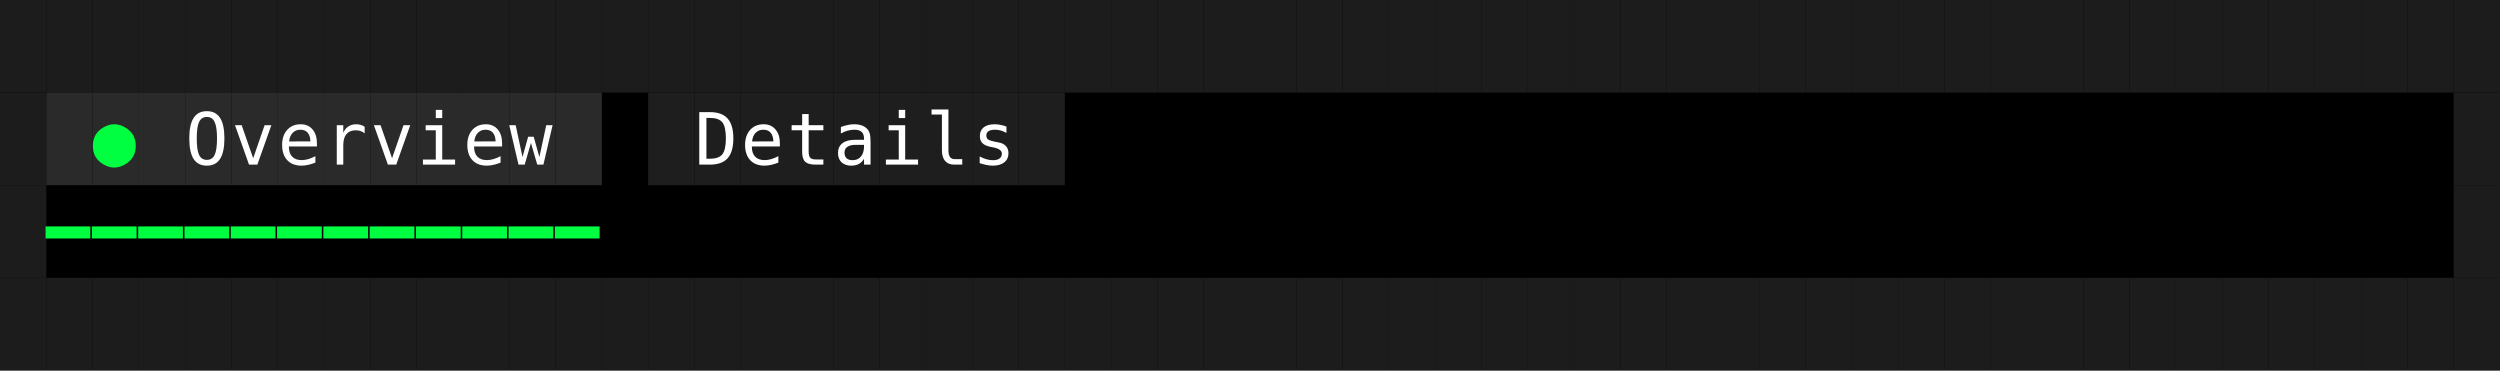
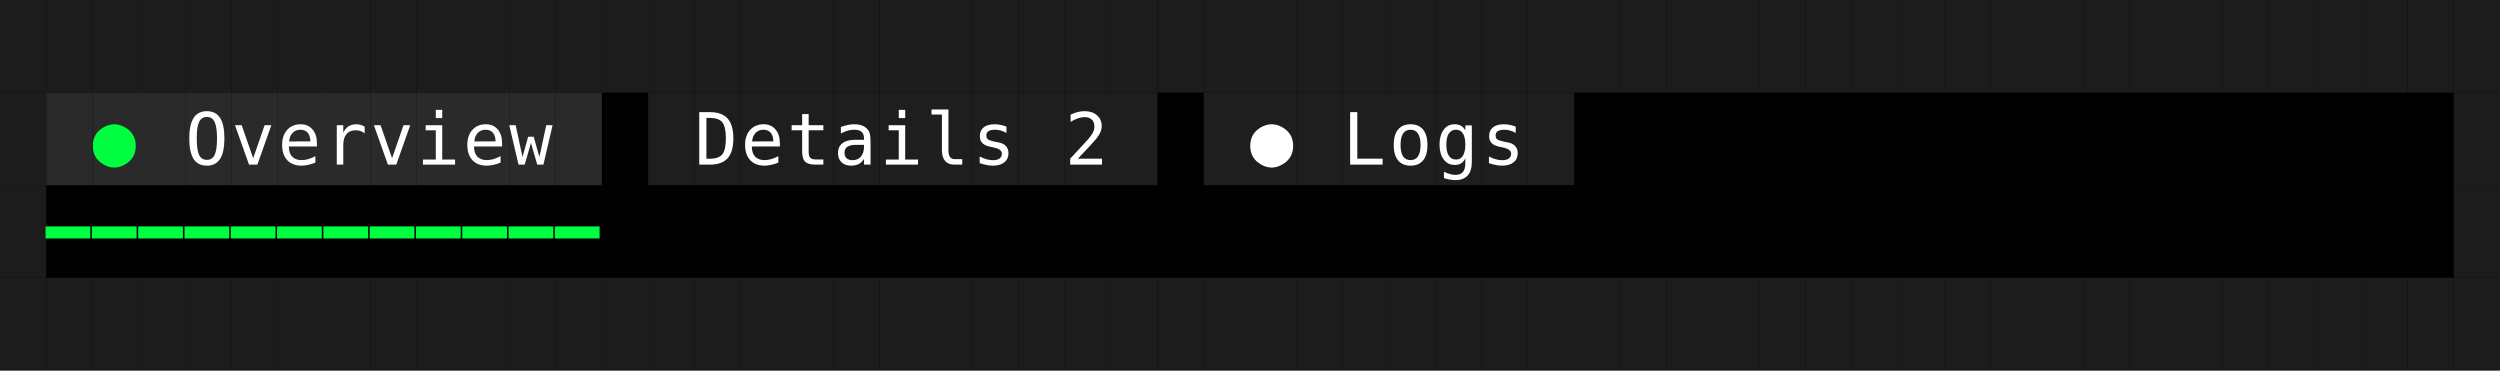
<svg xmlns="http://www.w3.org/2000/svg" width="486" height="72" viewBox="0 0 486 72" role="img" aria-label="Tabs" style="background:#000000">
  <rect width="100%" height="100%" fill="#000000" />
  <g font-family="ui-monospace, SFMono-Regular, Menlo, Consolas, monospace" font-size="14">
    <rect x="0" y="0" width="9" height="18" fill="#1c1c1c" />
    <rect x="9" y="0" width="9" height="18" fill="#1c1c1c" />
    <rect x="18" y="0" width="9" height="18" fill="#1c1c1c" />
    <rect x="27" y="0" width="9" height="18" fill="#1c1c1c" />
    <rect x="36" y="0" width="9" height="18" fill="#1c1c1c" />
    <rect x="45" y="0" width="9" height="18" fill="#1c1c1c" />
    <rect x="54" y="0" width="9" height="18" fill="#1c1c1c" />
    <rect x="63" y="0" width="9" height="18" fill="#1c1c1c" />
    <rect x="72" y="0" width="9" height="18" fill="#1c1c1c" />
    <rect x="81" y="0" width="9" height="18" fill="#1c1c1c" />
    <rect x="90" y="0" width="9" height="18" fill="#1c1c1c" />
    <rect x="99" y="0" width="9" height="18" fill="#1c1c1c" />
    <rect x="108" y="0" width="9" height="18" fill="#1c1c1c" />
    <rect x="117" y="0" width="9" height="18" fill="#1c1c1c" />
    <rect x="126" y="0" width="9" height="18" fill="#1c1c1c" />
    <rect x="135" y="0" width="9" height="18" fill="#1c1c1c" />
    <rect x="144" y="0" width="9" height="18" fill="#1c1c1c" />
    <rect x="153" y="0" width="9" height="18" fill="#1c1c1c" />
    <rect x="162" y="0" width="9" height="18" fill="#1c1c1c" />
    <rect x="171" y="0" width="9" height="18" fill="#1c1c1c" />
    <rect x="180" y="0" width="9" height="18" fill="#1c1c1c" />
    <rect x="189" y="0" width="9" height="18" fill="#1c1c1c" />
    <rect x="198" y="0" width="9" height="18" fill="#1c1c1c" />
    <rect x="207" y="0" width="9" height="18" fill="#1c1c1c" />
    <rect x="216" y="0" width="9" height="18" fill="#1c1c1c" />
    <rect x="225" y="0" width="9" height="18" fill="#1c1c1c" />
    <rect x="234" y="0" width="9" height="18" fill="#1c1c1c" />
    <rect x="243" y="0" width="9" height="18" fill="#1c1c1c" />
    <rect x="252" y="0" width="9" height="18" fill="#1c1c1c" />
    <rect x="261" y="0" width="9" height="18" fill="#1c1c1c" />
    <rect x="270" y="0" width="9" height="18" fill="#1c1c1c" />
    <rect x="279" y="0" width="9" height="18" fill="#1c1c1c" />
    <rect x="288" y="0" width="9" height="18" fill="#1c1c1c" />
    <rect x="297" y="0" width="9" height="18" fill="#1c1c1c" />
    <rect x="306" y="0" width="9" height="18" fill="#1c1c1c" />
    <rect x="315" y="0" width="9" height="18" fill="#1c1c1c" />
    <rect x="324" y="0" width="9" height="18" fill="#1c1c1c" />
    <rect x="333" y="0" width="9" height="18" fill="#1c1c1c" />
    <rect x="342" y="0" width="9" height="18" fill="#1c1c1c" />
    <rect x="351" y="0" width="9" height="18" fill="#1c1c1c" />
    <rect x="360" y="0" width="9" height="18" fill="#1c1c1c" />
    <rect x="369" y="0" width="9" height="18" fill="#1c1c1c" />
    <rect x="378" y="0" width="9" height="18" fill="#1c1c1c" />
    <rect x="387" y="0" width="9" height="18" fill="#1c1c1c" />
    <rect x="396" y="0" width="9" height="18" fill="#1c1c1c" />
    <rect x="405" y="0" width="9" height="18" fill="#1c1c1c" />
    <rect x="414" y="0" width="9" height="18" fill="#1c1c1c" />
    <rect x="423" y="0" width="9" height="18" fill="#1c1c1c" />
    <rect x="432" y="0" width="9" height="18" fill="#1c1c1c" />
    <rect x="441" y="0" width="9" height="18" fill="#1c1c1c" />
    <rect x="450" y="0" width="9" height="18" fill="#1c1c1c" />
    <rect x="459" y="0" width="9" height="18" fill="#1c1c1c" />
    <rect x="468" y="0" width="9" height="18" fill="#1c1c1c" />
    <rect x="477" y="0" width="9" height="18" fill="#1c1c1c" />
    <rect x="0" y="18" width="9" height="18" fill="#1c1c1c" />
    <rect x="9" y="18" width="9" height="18" fill="#2a2a2a" />
    <rect x="18" y="18" width="9" height="18" fill="#2a2a2a" />
    <text x="18" y="32" fill="#00ff41">●</text>
    <rect x="27" y="18" width="9" height="18" fill="#2a2a2a" />
    <rect x="36" y="18" width="9" height="18" fill="#2a2a2a" />
    <text x="36" y="32" fill="#ffffff">O</text>
    <rect x="45" y="18" width="9" height="18" fill="#2a2a2a" />
    <text x="45" y="32" fill="#ffffff">v</text>
    <rect x="54" y="18" width="9" height="18" fill="#2a2a2a" />
    <text x="54" y="32" fill="#ffffff">e</text>
    <rect x="63" y="18" width="9" height="18" fill="#2a2a2a" />
    <text x="63" y="32" fill="#ffffff">r</text>
    <rect x="72" y="18" width="9" height="18" fill="#2a2a2a" />
    <text x="72" y="32" fill="#ffffff">v</text>
    <rect x="81" y="18" width="9" height="18" fill="#2a2a2a" />
    <text x="81" y="32" fill="#ffffff">i</text>
    <rect x="90" y="18" width="9" height="18" fill="#2a2a2a" />
    <text x="90" y="32" fill="#ffffff">e</text>
    <rect x="99" y="18" width="9" height="18" fill="#2a2a2a" />
    <text x="99" y="32" fill="#ffffff">w</text>
    <rect x="108" y="18" width="9" height="18" fill="#2a2a2a" />
    <rect x="126" y="18" width="9" height="18" fill="#1e1e1e" />
    <rect x="135" y="18" width="9" height="18" fill="#1e1e1e" />
    <text x="135" y="32" fill="#ffffff">D</text>
    <rect x="144" y="18" width="9" height="18" fill="#1e1e1e" />
    <text x="144" y="32" fill="#ffffff">e</text>
    <rect x="153" y="18" width="9" height="18" fill="#1e1e1e" />
    <text x="153" y="32" fill="#ffffff">t</text>
    <rect x="162" y="18" width="9" height="18" fill="#1e1e1e" />
    <text x="162" y="32" fill="#ffffff">a</text>
    <rect x="171" y="18" width="9" height="18" fill="#1e1e1e" />
    <text x="171" y="32" fill="#ffffff">i</text>
    <rect x="180" y="18" width="9" height="18" fill="#1e1e1e" />
    <text x="180" y="32" fill="#ffffff">l</text>
    <rect x="189" y="18" width="9" height="18" fill="#1e1e1e" />
    <text x="189" y="32" fill="#ffffff">s</text>
    <rect x="198" y="18" width="9" height="18" fill="#1e1e1e" />
+     <rect x="207" y="18" width="9" height="18" fill="#1e1e1e" />
+     <text x="207" y="32" fill="#ffffff">2</text>
+     <rect x="216" y="18" width="9" height="18" fill="#1e1e1e" />
+     <rect x="234" y="18" width="9" height="18" fill="#1e1e1e" />
+     <rect x="243" y="18" width="9" height="18" fill="#1e1e1e" />
+     <text x="243" y="32" fill="#ffffff">●</text>
+     <rect x="252" y="18" width="9" height="18" fill="#1e1e1e" />
+     <rect x="261" y="18" width="9" height="18" fill="#1e1e1e" />
+     <text x="261" y="32" fill="#ffffff">L</text>
+     <rect x="270" y="18" width="9" height="18" fill="#1e1e1e" />
+     <text x="270" y="32" fill="#ffffff">o</text>
+     <rect x="279" y="18" width="9" height="18" fill="#1e1e1e" />
+     <text x="279" y="32" fill="#ffffff">g</text>
+     <rect x="288" y="18" width="9" height="18" fill="#1e1e1e" />
+     <text x="288" y="32" fill="#ffffff">s</text>
+     <rect x="297" y="18" width="9" height="18" fill="#1e1e1e" />
    <rect x="477" y="18" width="9" height="18" fill="#1c1c1c" />
    <rect x="0" y="36" width="9" height="18" fill="#1c1c1c" />
    <text x="9" y="50" fill="#00ff41">━</text>
    <text x="18" y="50" fill="#00ff41">━</text>
    <text x="27" y="50" fill="#00ff41">━</text>
    <text x="36" y="50" fill="#00ff41">━</text>
    <text x="45" y="50" fill="#00ff41">━</text>
    <text x="54" y="50" fill="#00ff41">━</text>
    <text x="63" y="50" fill="#00ff41">━</text>
    <text x="72" y="50" fill="#00ff41">━</text>
    <text x="81" y="50" fill="#00ff41">━</text>
    <text x="90" y="50" fill="#00ff41">━</text>
    <text x="99" y="50" fill="#00ff41">━</text>
    <text x="108" y="50" fill="#00ff41">━</text>
    <rect x="477" y="36" width="9" height="18" fill="#1c1c1c" />
    <rect x="0" y="54" width="9" height="18" fill="#1c1c1c" />
    <rect x="9" y="54" width="9" height="18" fill="#1c1c1c" />
    <rect x="18" y="54" width="9" height="18" fill="#1c1c1c" />
    <rect x="27" y="54" width="9" height="18" fill="#1c1c1c" />
    <rect x="36" y="54" width="9" height="18" fill="#1c1c1c" />
    <rect x="45" y="54" width="9" height="18" fill="#1c1c1c" />
    <rect x="54" y="54" width="9" height="18" fill="#1c1c1c" />
    <rect x="63" y="54" width="9" height="18" fill="#1c1c1c" />
    <rect x="72" y="54" width="9" height="18" fill="#1c1c1c" />
    <rect x="81" y="54" width="9" height="18" fill="#1c1c1c" />
    <rect x="90" y="54" width="9" height="18" fill="#1c1c1c" />
    <rect x="99" y="54" width="9" height="18" fill="#1c1c1c" />
    <rect x="108" y="54" width="9" height="18" fill="#1c1c1c" />
    <rect x="117" y="54" width="9" height="18" fill="#1c1c1c" />
    <rect x="126" y="54" width="9" height="18" fill="#1c1c1c" />
    <rect x="135" y="54" width="9" height="18" fill="#1c1c1c" />
    <rect x="144" y="54" width="9" height="18" fill="#1c1c1c" />
    <rect x="153" y="54" width="9" height="18" fill="#1c1c1c" />
    <rect x="162" y="54" width="9" height="18" fill="#1c1c1c" />
    <rect x="171" y="54" width="9" height="18" fill="#1c1c1c" />
    <rect x="180" y="54" width="9" height="18" fill="#1c1c1c" />
    <rect x="189" y="54" width="9" height="18" fill="#1c1c1c" />
    <rect x="198" y="54" width="9" height="18" fill="#1c1c1c" />
    <rect x="207" y="54" width="9" height="18" fill="#1c1c1c" />
    <rect x="216" y="54" width="9" height="18" fill="#1c1c1c" />
    <rect x="225" y="54" width="9" height="18" fill="#1c1c1c" />
    <rect x="234" y="54" width="9" height="18" fill="#1c1c1c" />
    <rect x="243" y="54" width="9" height="18" fill="#1c1c1c" />
    <rect x="252" y="54" width="9" height="18" fill="#1c1c1c" />
    <rect x="261" y="54" width="9" height="18" fill="#1c1c1c" />
    <rect x="270" y="54" width="9" height="18" fill="#1c1c1c" />
    <rect x="279" y="54" width="9" height="18" fill="#1c1c1c" />
    <rect x="288" y="54" width="9" height="18" fill="#1c1c1c" />
    <rect x="297" y="54" width="9" height="18" fill="#1c1c1c" />
    <rect x="306" y="54" width="9" height="18" fill="#1c1c1c" />
    <rect x="315" y="54" width="9" height="18" fill="#1c1c1c" />
    <rect x="324" y="54" width="9" height="18" fill="#1c1c1c" />
    <rect x="333" y="54" width="9" height="18" fill="#1c1c1c" />
    <rect x="342" y="54" width="9" height="18" fill="#1c1c1c" />
    <rect x="351" y="54" width="9" height="18" fill="#1c1c1c" />
    <rect x="360" y="54" width="9" height="18" fill="#1c1c1c" />
    <rect x="369" y="54" width="9" height="18" fill="#1c1c1c" />
    <rect x="378" y="54" width="9" height="18" fill="#1c1c1c" />
    <rect x="387" y="54" width="9" height="18" fill="#1c1c1c" />
    <rect x="396" y="54" width="9" height="18" fill="#1c1c1c" />
    <rect x="405" y="54" width="9" height="18" fill="#1c1c1c" />
    <rect x="414" y="54" width="9" height="18" fill="#1c1c1c" />
    <rect x="423" y="54" width="9" height="18" fill="#1c1c1c" />
    <rect x="432" y="54" width="9" height="18" fill="#1c1c1c" />
    <rect x="441" y="54" width="9" height="18" fill="#1c1c1c" />
    <rect x="450" y="54" width="9" height="18" fill="#1c1c1c" />
    <rect x="459" y="54" width="9" height="18" fill="#1c1c1c" />
    <rect x="468" y="54" width="9" height="18" fill="#1c1c1c" />
    <rect x="477" y="54" width="9" height="18" fill="#1c1c1c" />
  </g>
</svg>
